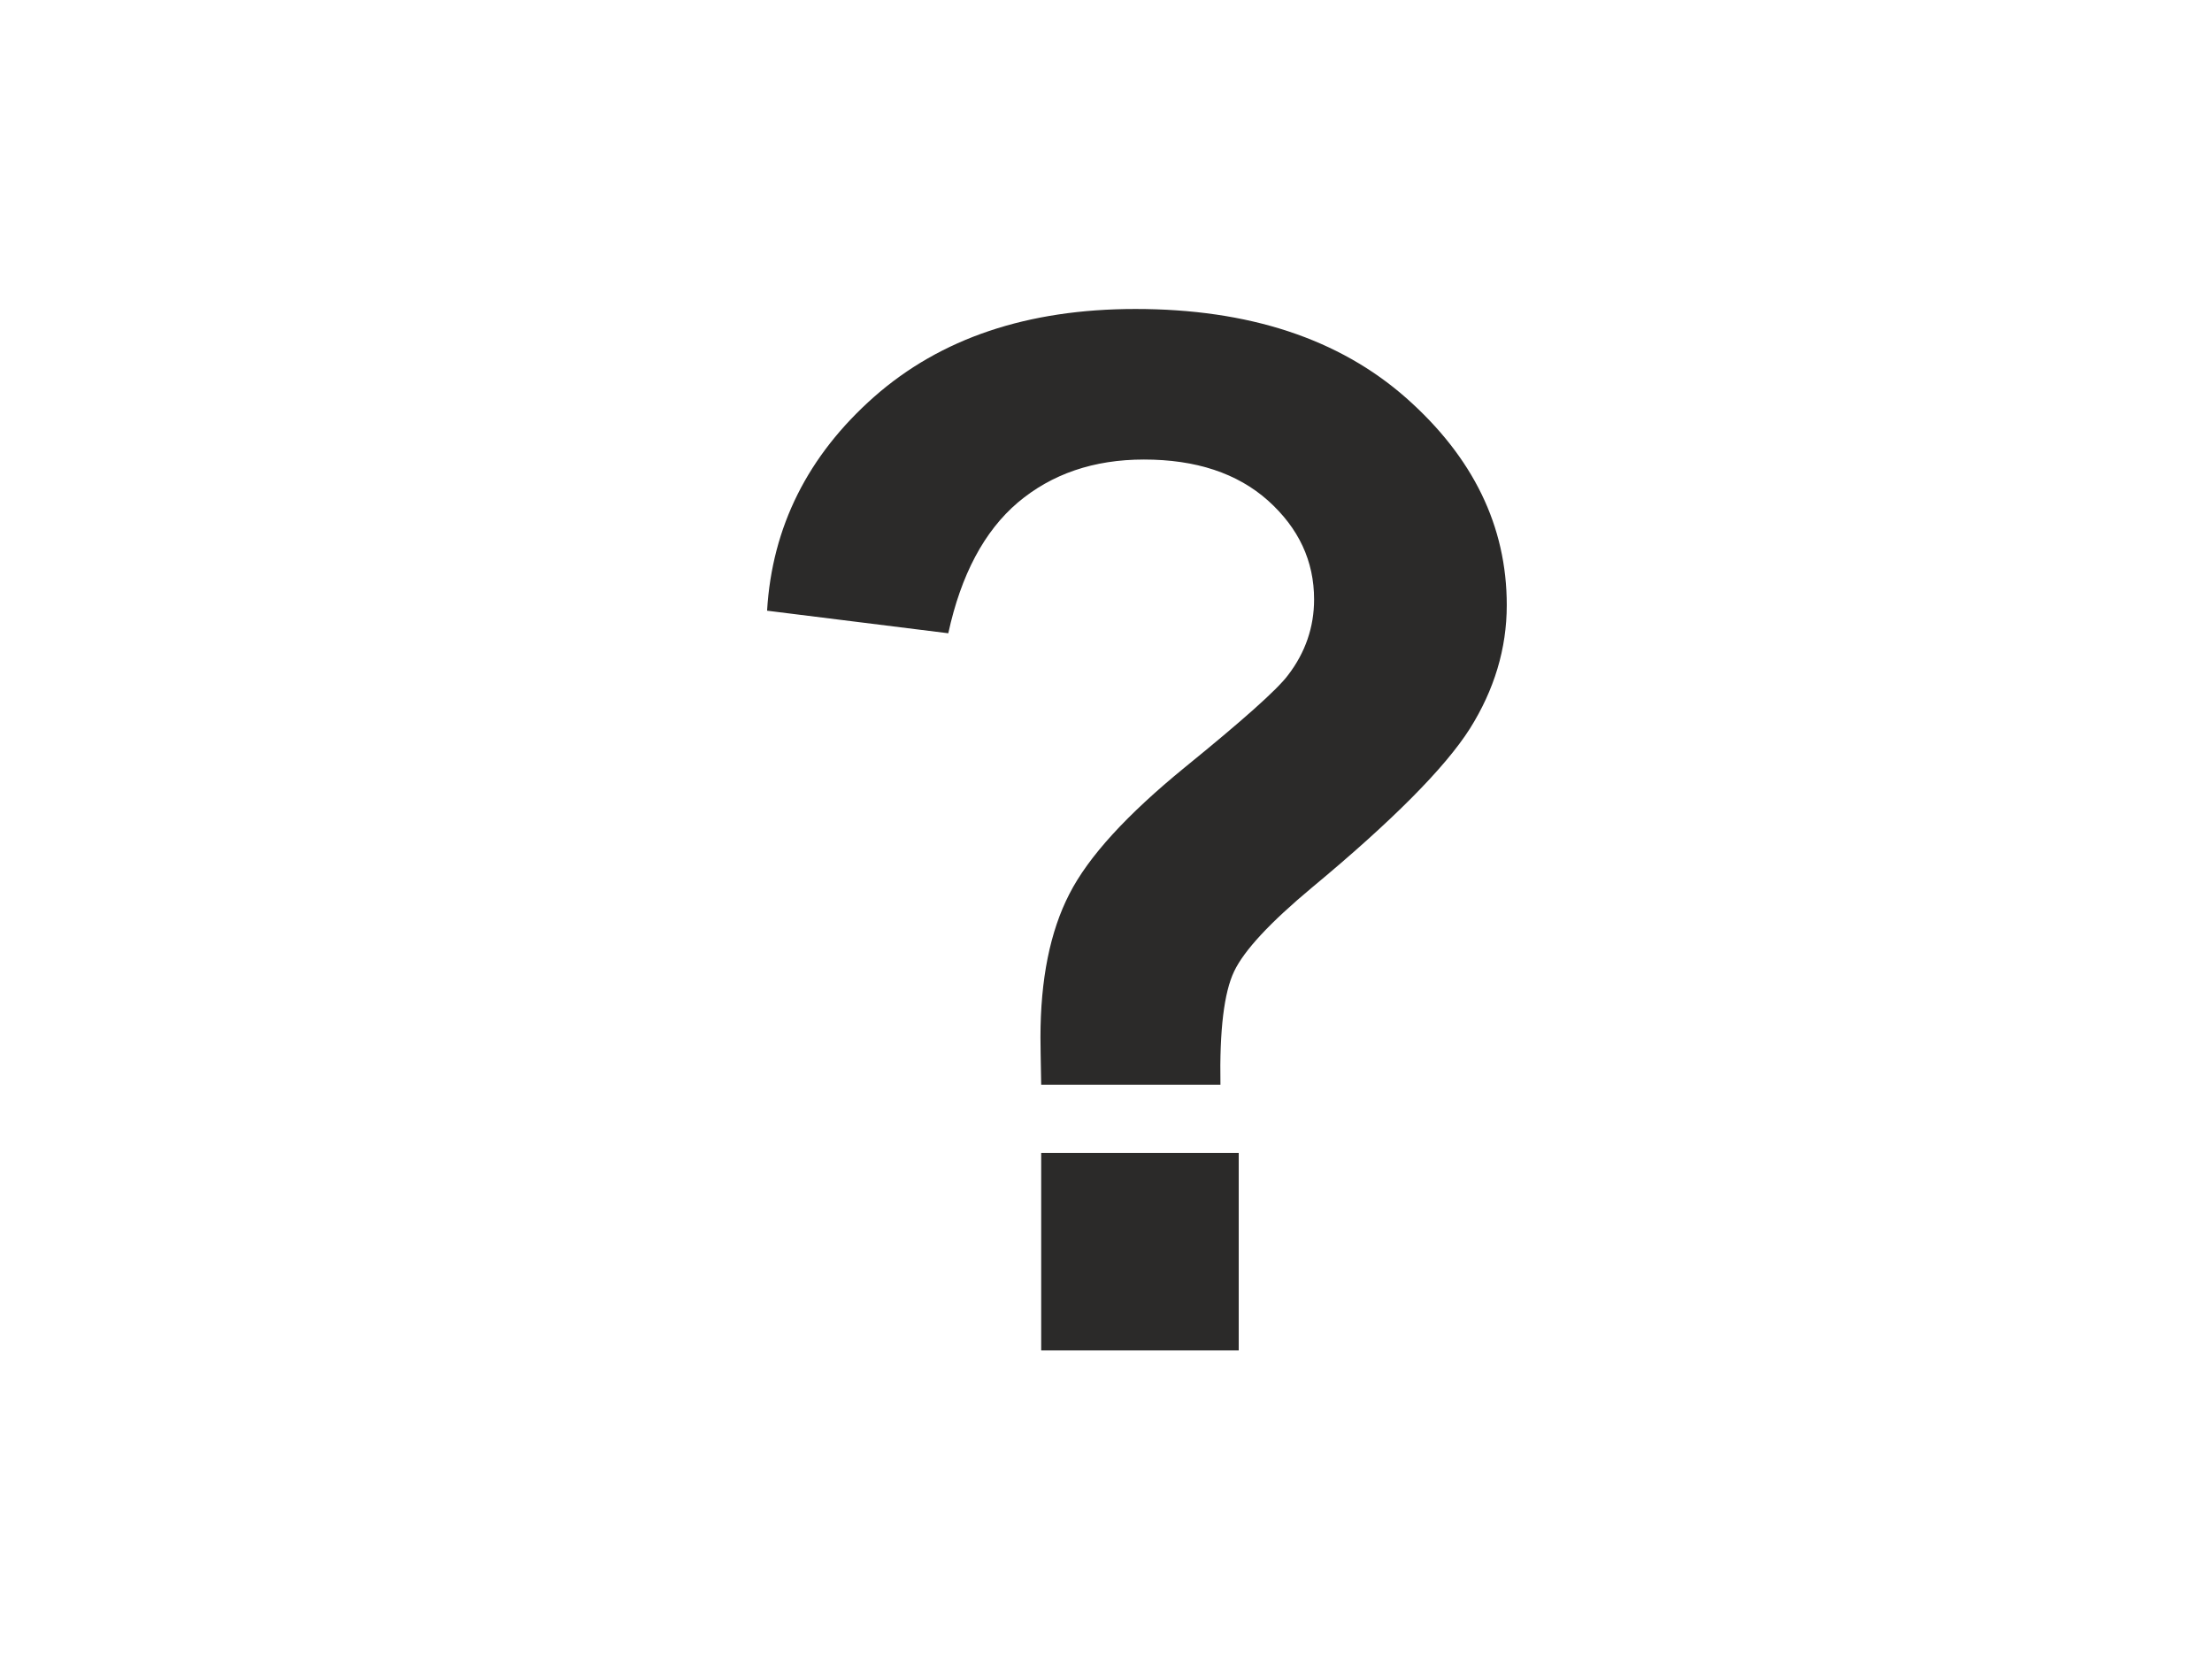
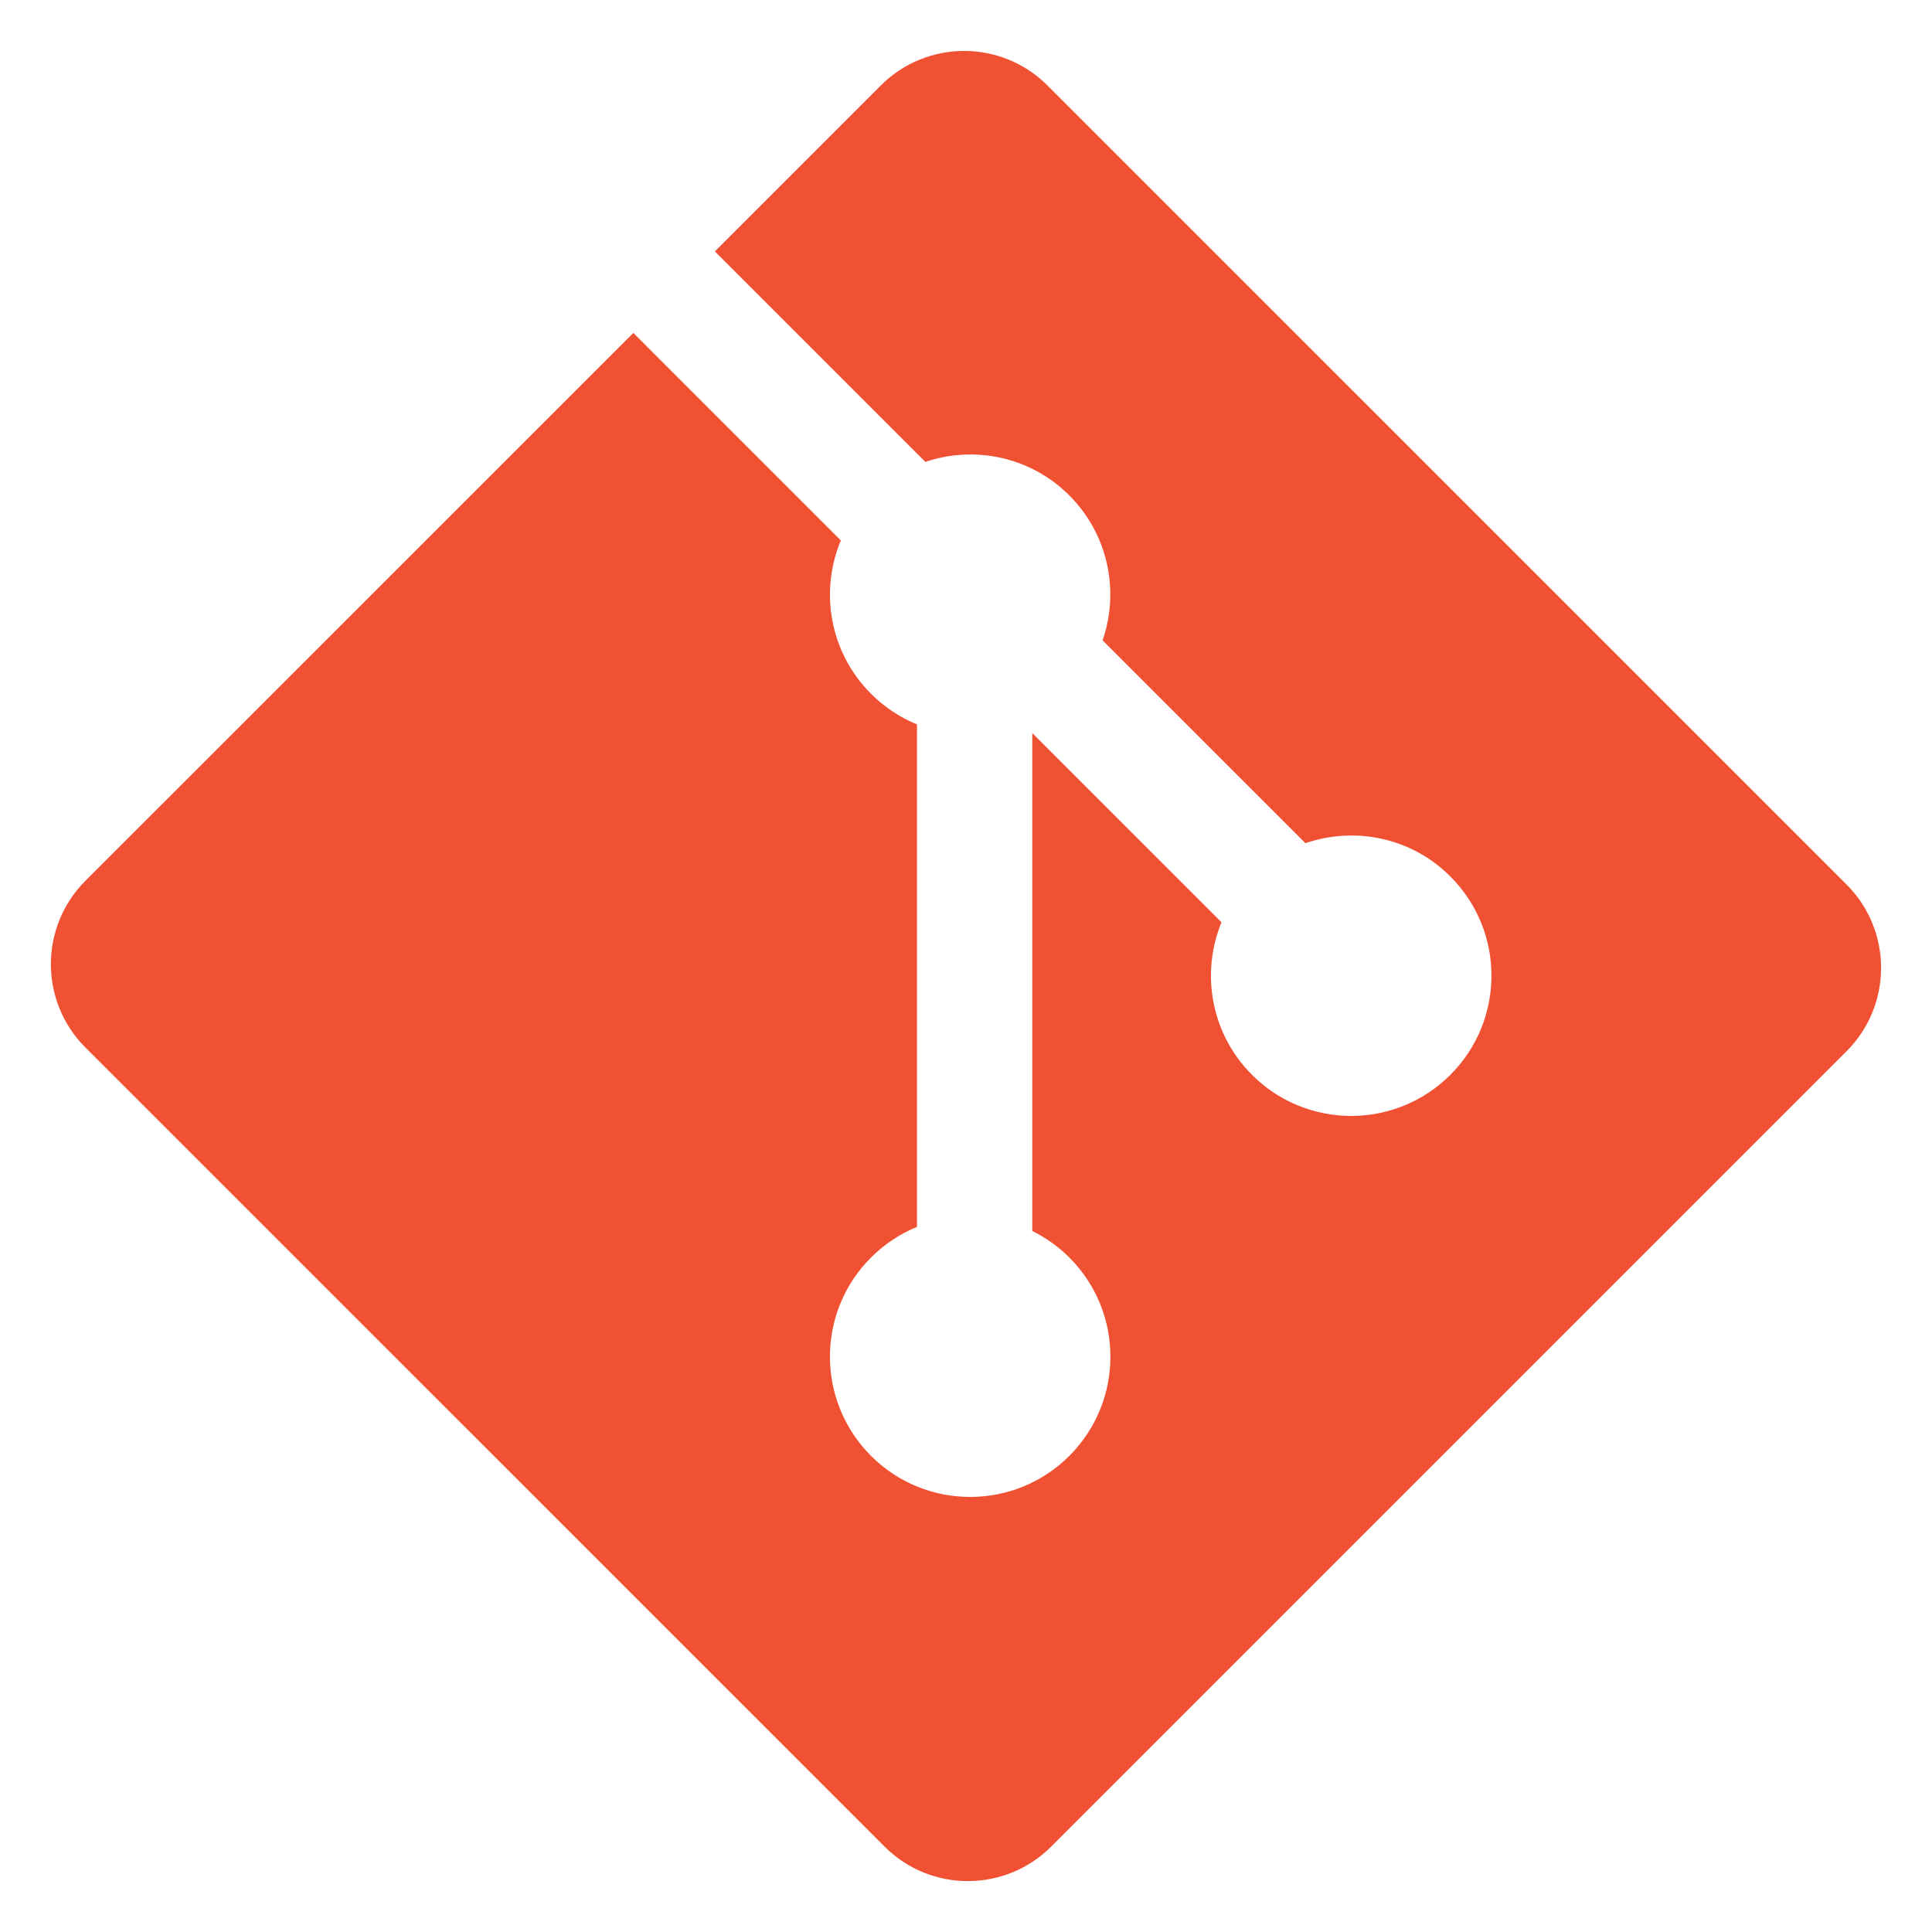
- <svg xmlns="http://www.w3.org/2000/svg" xml:space="preserve" width="54.187mm" height="40.64mm" style="shape-rendering:geometricPrecision; text-rendering:geometricPrecision; image-rendering:optimizeQuality; fill-rule:evenodd; clip-rule:evenodd" viewBox="0 0 54.187 40.64">
-   <defs>
-     <style type="text/css">
-    
-     .fil0 {fill:#2B2A29;fill-rule:nonzero}
-    
-   </style>
-   </defs>
-   <g id="Layer_x0020_1">
-     <path class="fil0" d="M29.898 26.572l-4.392 0c-0.012,-0.635 -0.018,-1.017 -0.018,-1.158 0,-1.423 0.235,-2.593 0.706,-3.51 0.47,-0.923 1.417,-1.952 2.828,-3.104 1.411,-1.147 2.258,-1.899 2.528,-2.258 0.429,-0.558 0.641,-1.182 0.641,-1.858 0,-0.941 -0.376,-1.746 -1.129,-2.422 -0.753,-0.67 -1.764,-1.005 -3.04,-1.005 -1.229,0 -2.258,0.353 -3.087,1.052 -0.823,0.7 -1.393,1.77 -1.705,3.204l-4.439 -0.553c0.123,-2.058 1,-3.804 2.622,-5.239 1.629,-1.435 3.757,-2.152 6.403,-2.152 2.775,0 4.986,0.729 6.632,2.181 1.64,1.452 2.463,3.14 2.463,5.074 0,1.064 -0.306,2.075 -0.905,3.028 -0.606,0.953 -1.893,2.252 -3.869,3.892 -1.023,0.853 -1.658,1.535 -1.905,2.052 -0.247,0.517 -0.359,1.44 -0.335,2.775zm-4.392 6.509l0 -4.839 4.839 0 0 4.839 -4.839 0z" />
+ <svg xmlns="http://www.w3.org/2000/svg" version="1.1" id="Layer_1" x="0px" y="0px" width="97px" height="97px" viewBox="0 0 97 97" enable-background="new 0 0 97 97" xml:space="preserve">
+   <g>
+     <path fill="#F05133" d="M92.71,44.408L52.591,4.291c-2.31-2.311-6.057-2.311-8.369,0l-8.33,8.332L46.459,23.19   c2.456-0.83,5.272-0.273,7.229,1.685c1.969,1.97,2.521,4.81,1.67,7.275l10.186,10.185c2.465-0.85,5.307-0.3,7.275,1.671   c2.75,2.75,2.75,7.206,0,9.958c-2.752,2.751-7.208,2.751-9.961,0c-2.068-2.07-2.58-5.11-1.531-7.658l-9.5-9.499v24.997   c0.67,0.332,1.303,0.774,1.861,1.332c2.75,2.75,2.75,7.206,0,9.959c-2.75,2.749-7.209,2.749-9.957,0c-2.75-2.754-2.75-7.21,0-9.959   c0.68-0.679,1.467-1.193,2.307-1.537V36.369c-0.84-0.344-1.625-0.853-2.307-1.537c-2.083-2.082-2.584-5.14-1.516-7.698   L31.798,16.715L4.288,44.222c-2.311,2.313-2.311,6.06,0,8.371l40.121,40.118c2.31,2.311,6.056,2.311,8.369,0L92.71,52.779   C95.021,50.468,95.021,46.719,92.71,44.408z" />
  </g>
</svg>
